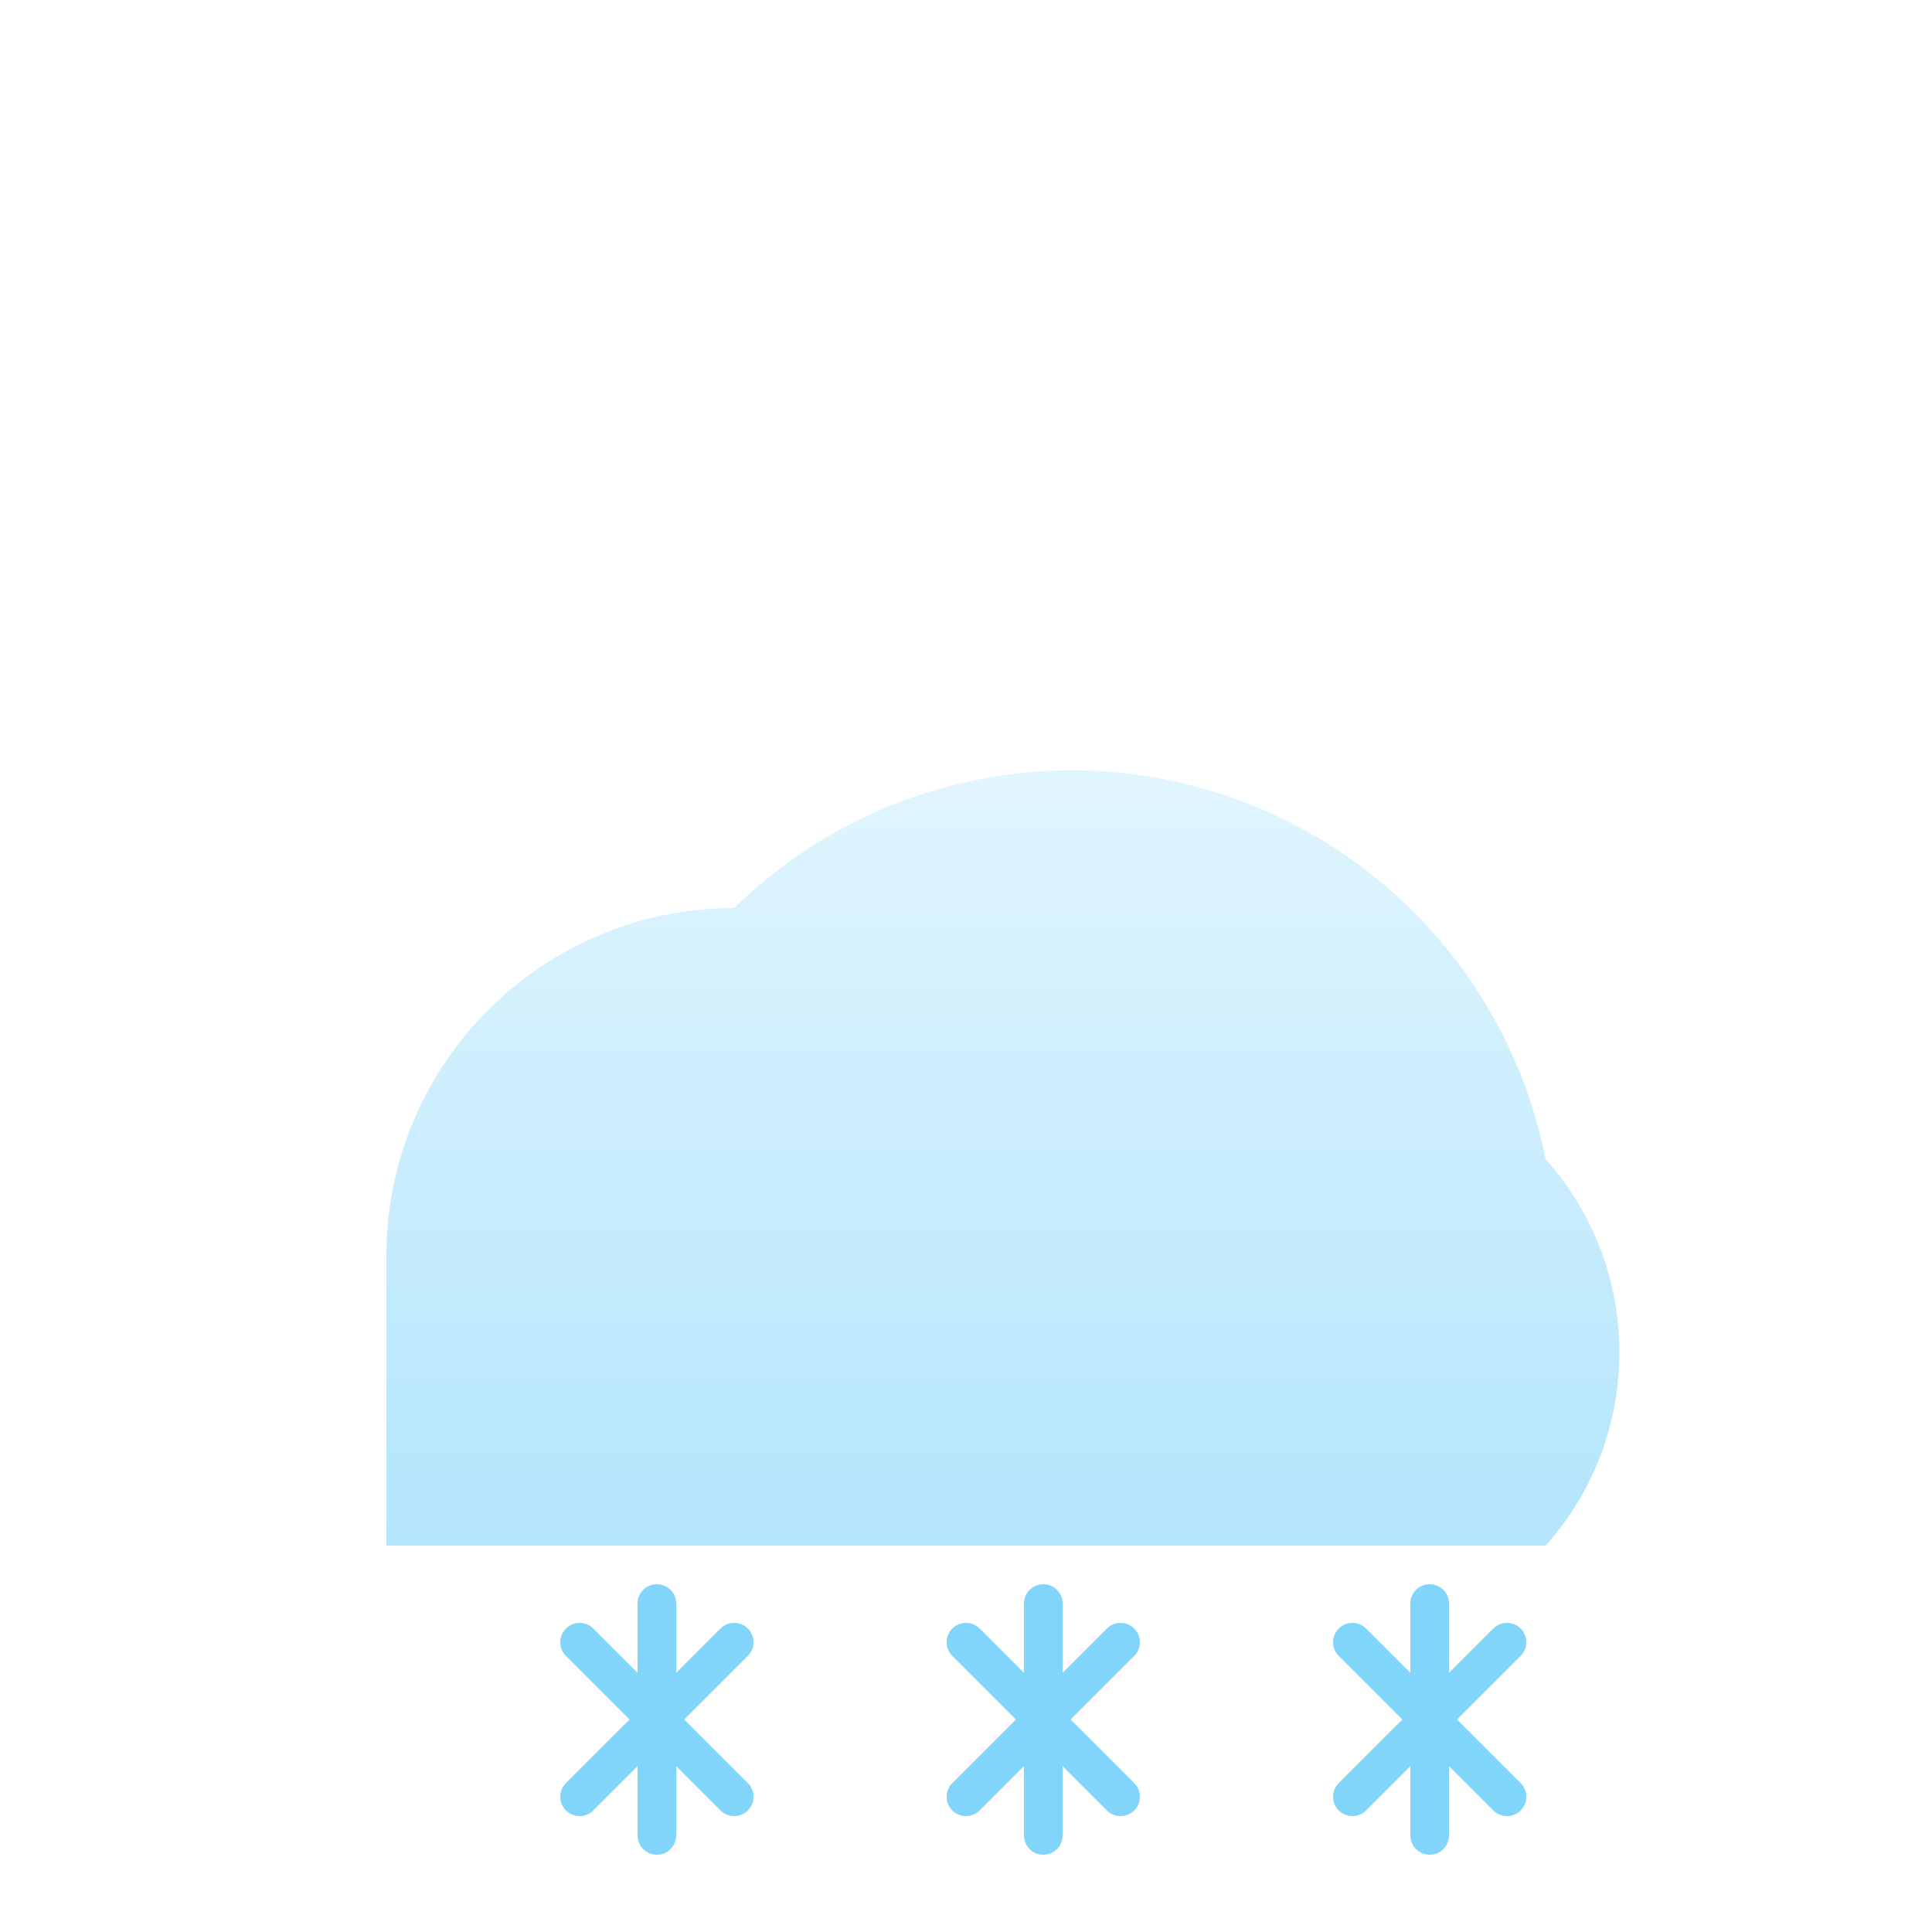
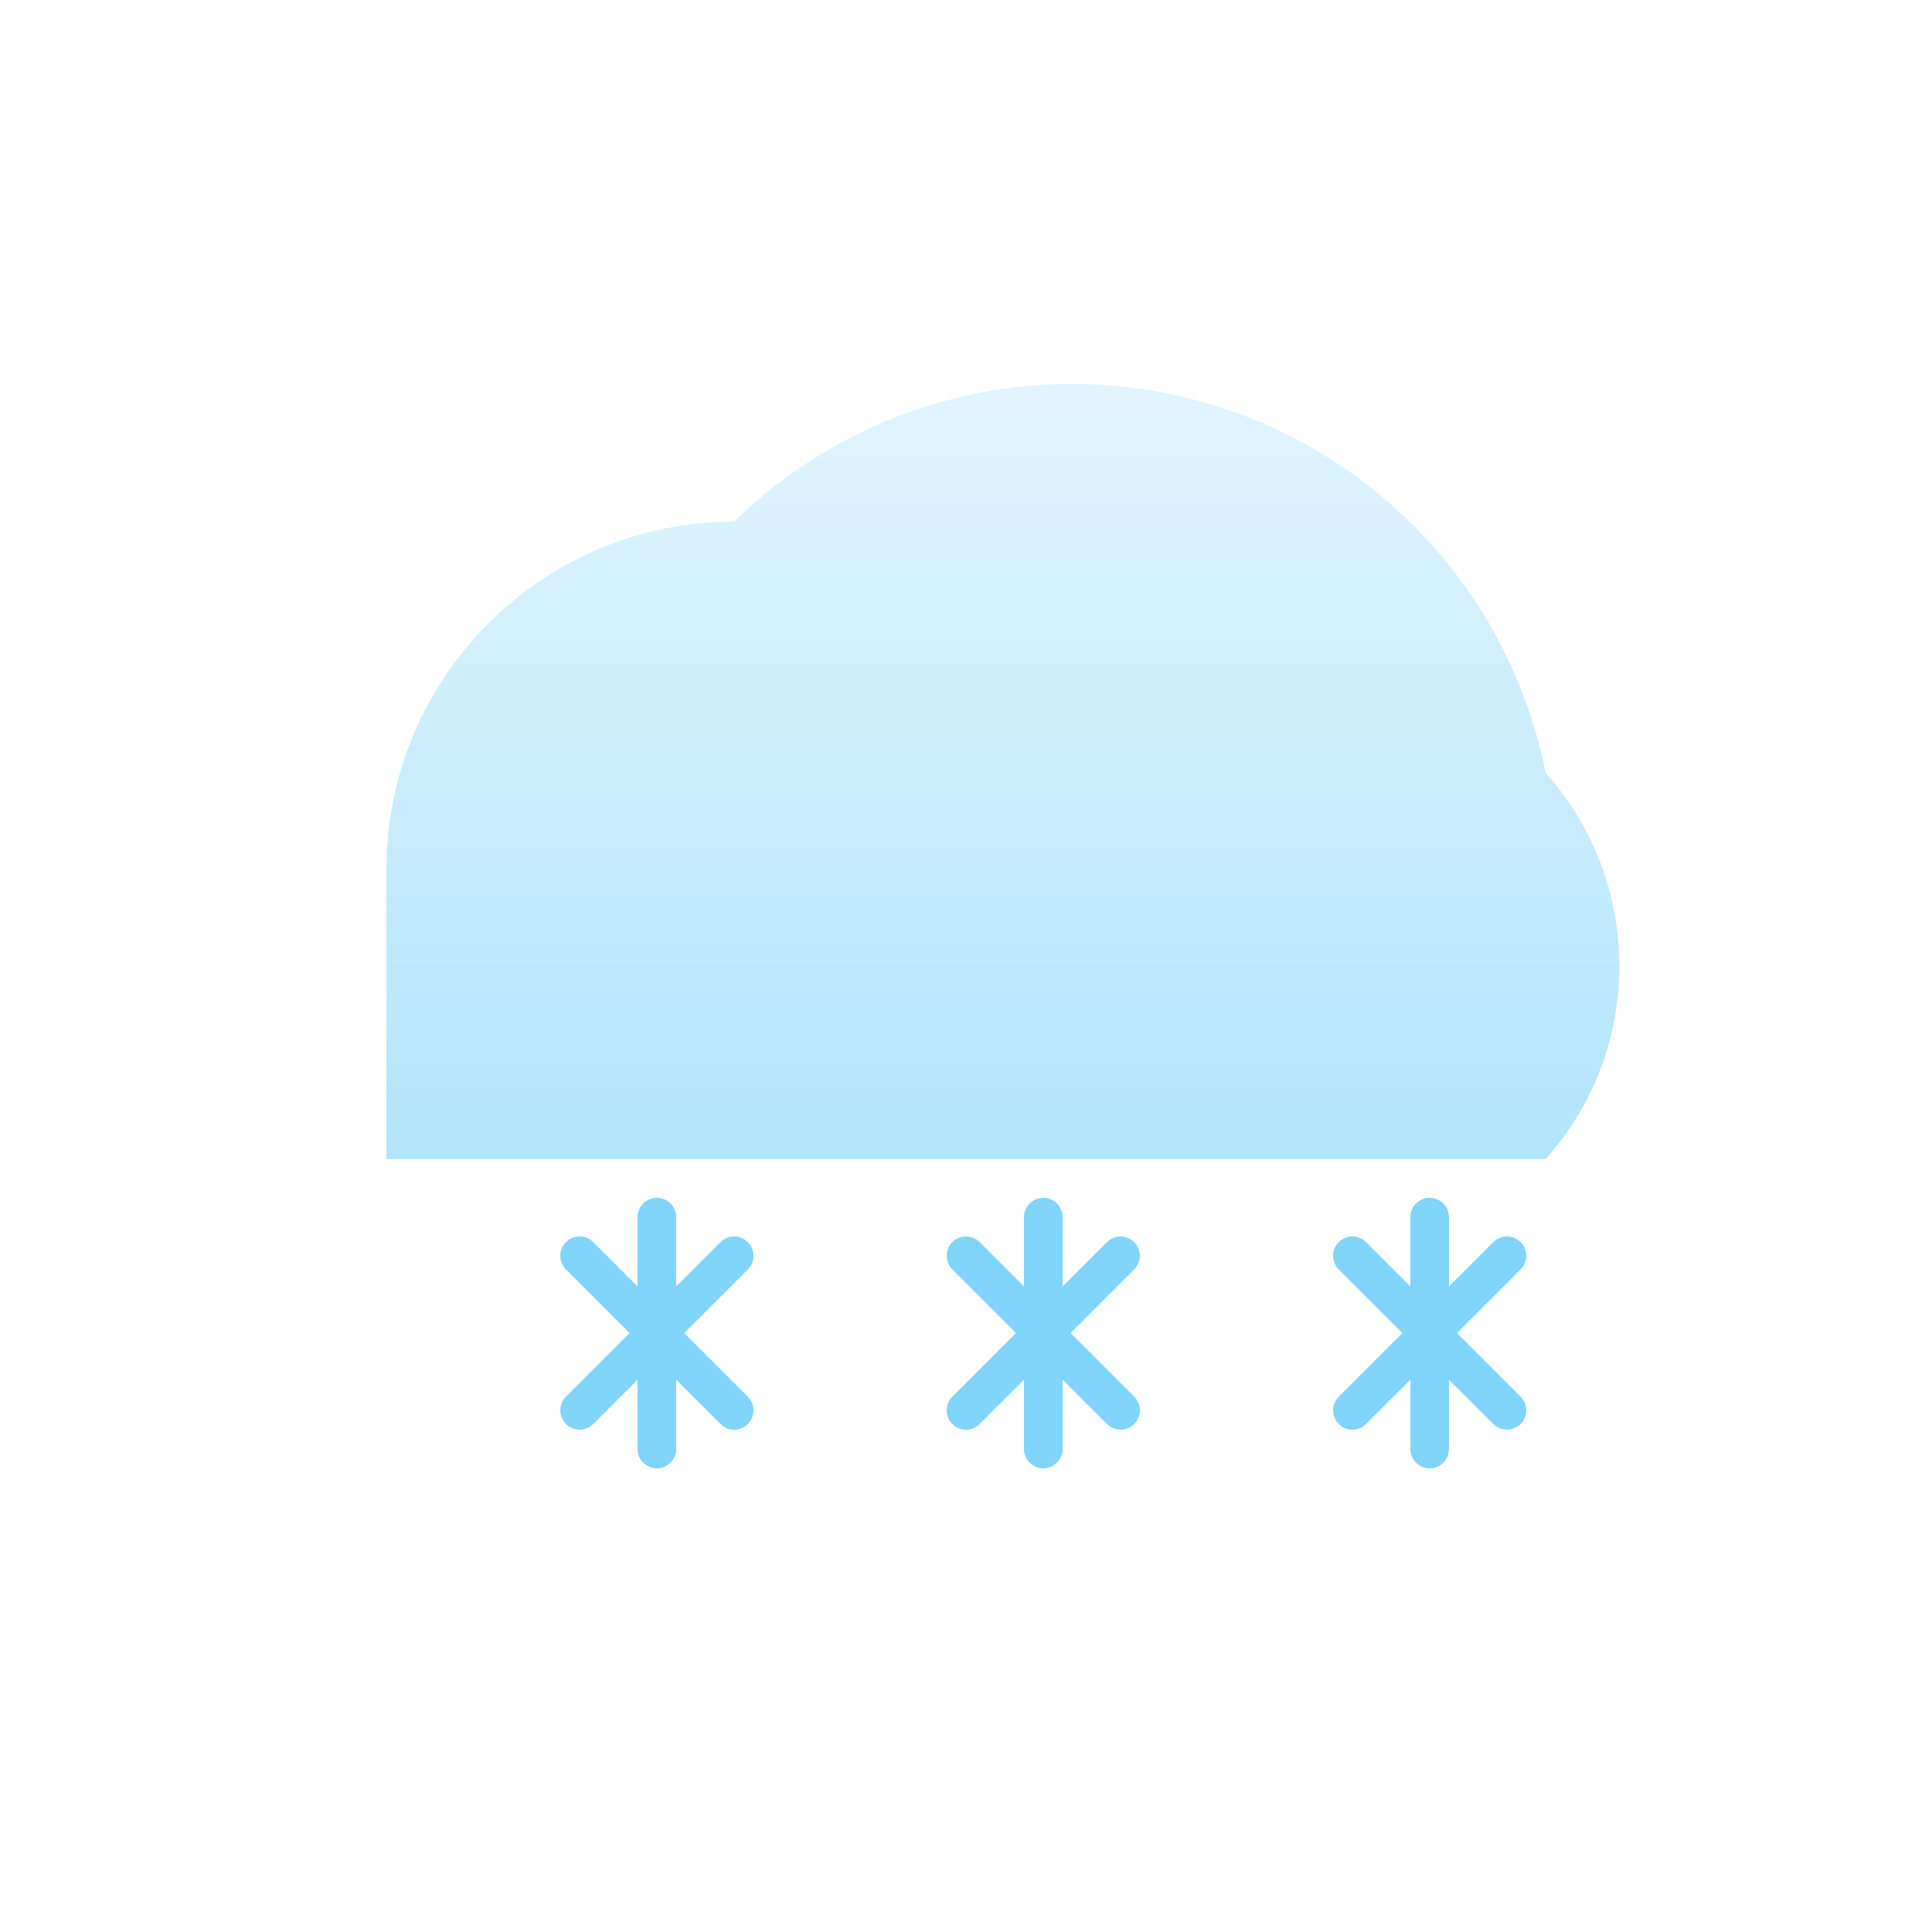
<svg xmlns="http://www.w3.org/2000/svg" viewBox="0 0 100 100">
  <defs>
    <linearGradient id="gCloudSnow" x1="0" y1="0" x2="0" y2="1">
      <stop offset="0%" stop-color="#E1F5FE" />
      <stop offset="100%" stop-color="#B3E5FC" />
    </linearGradient>
  </defs>
-   <path d="M20 65 A 18 18 0 0 1 38 47 A 25 25 0 0 1 80 60 A 15 15 0 0 1 80 80 H 20 Z" fill="url(#gCloudSnow)" />
-   <g stroke="#81D4FA" stroke-width="2" stroke-linecap="round">
-     <path d="M30 85 L38 93 M38 85 L30 93 M34 83 L34 95" />
-     <path d="M50 85 L58 93 M58 85 L50 93 M54 83 L54 95" />
-     <path d="M70 85 L78 93 M78 85 L70 93 M74 83 L74 95" />
+   <g transform="translate(0, -20)">
+     <path d="M20 65 A 18 18 0 0 1 38 47 A 25 25 0 0 1 80 60 A 15 15 0 0 1 80 80 H 20 Z" fill="url(#gCloudSnow)" />
+     <g stroke="#81D4FA" stroke-width="2" stroke-linecap="round">
+       <path d="M30 85 L38 93 M38 85 L30 93 M34 83 L34 95" />
+       <path d="M50 85 L58 93 M58 85 L50 93 M54 83 L54 95" />
+       <path d="M70 85 L78 93 M78 85 L70 93 M74 83 L74 95" />
+     </g>
  </g>
</svg>
